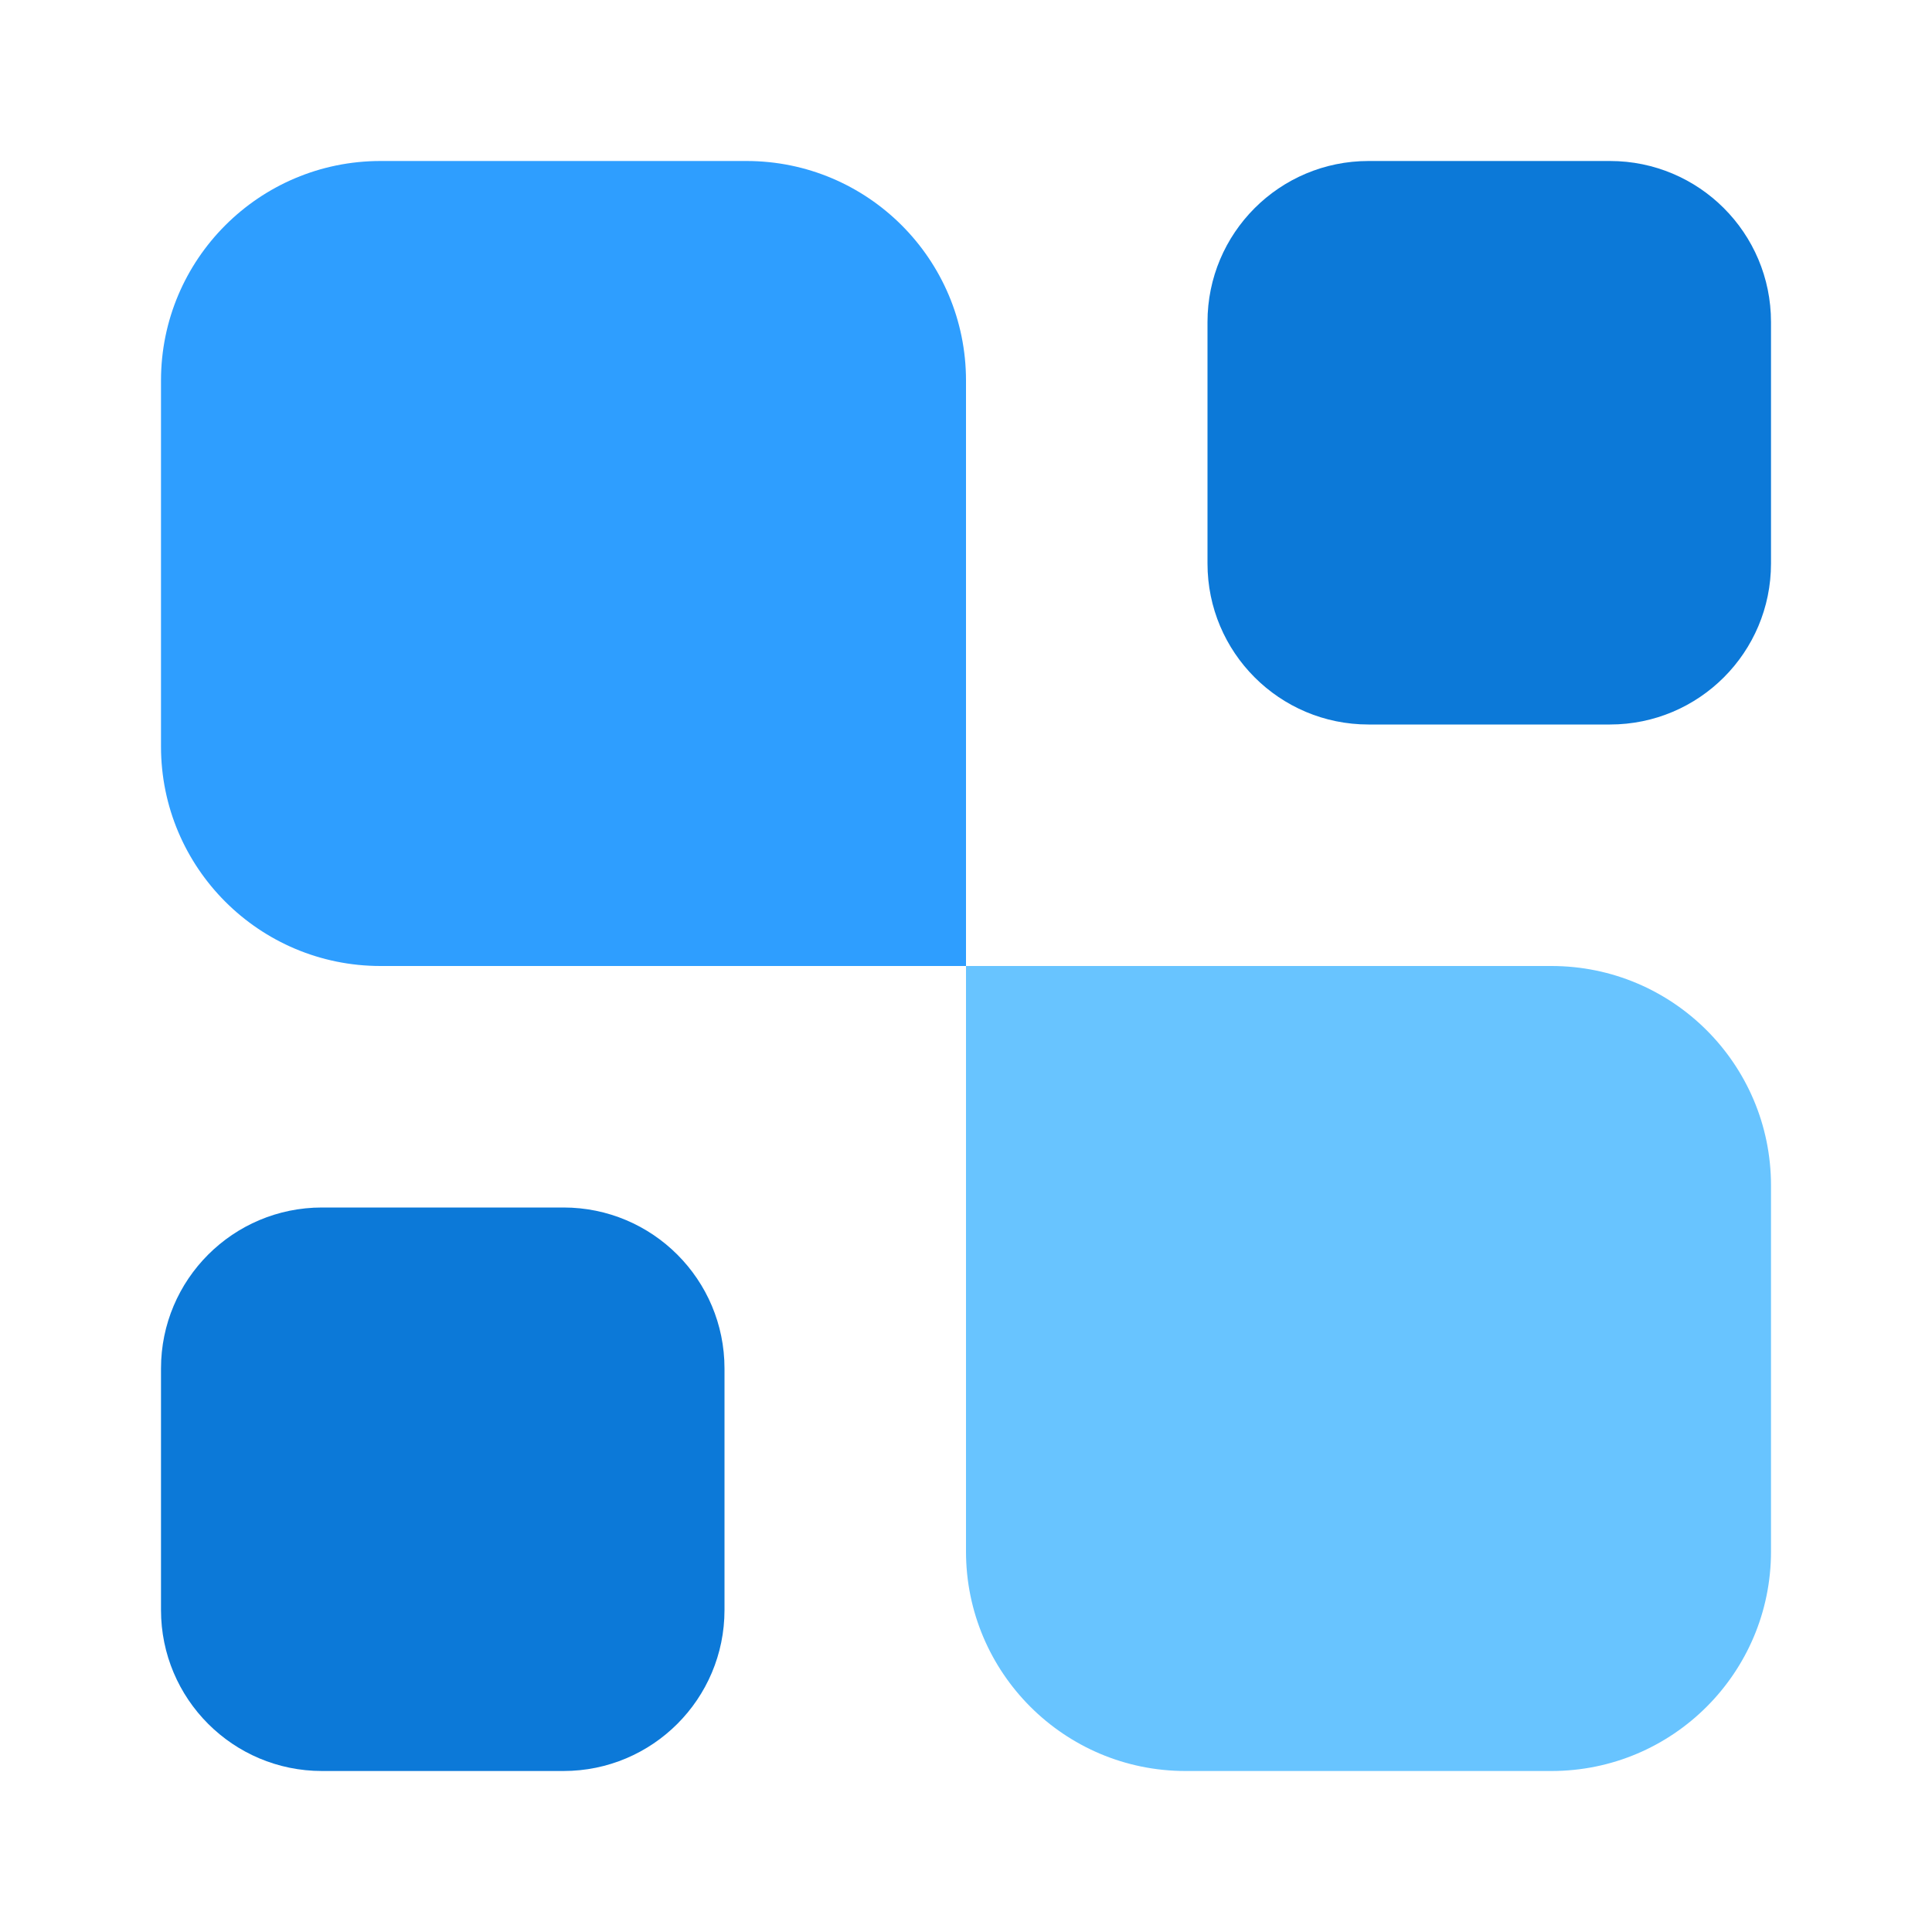
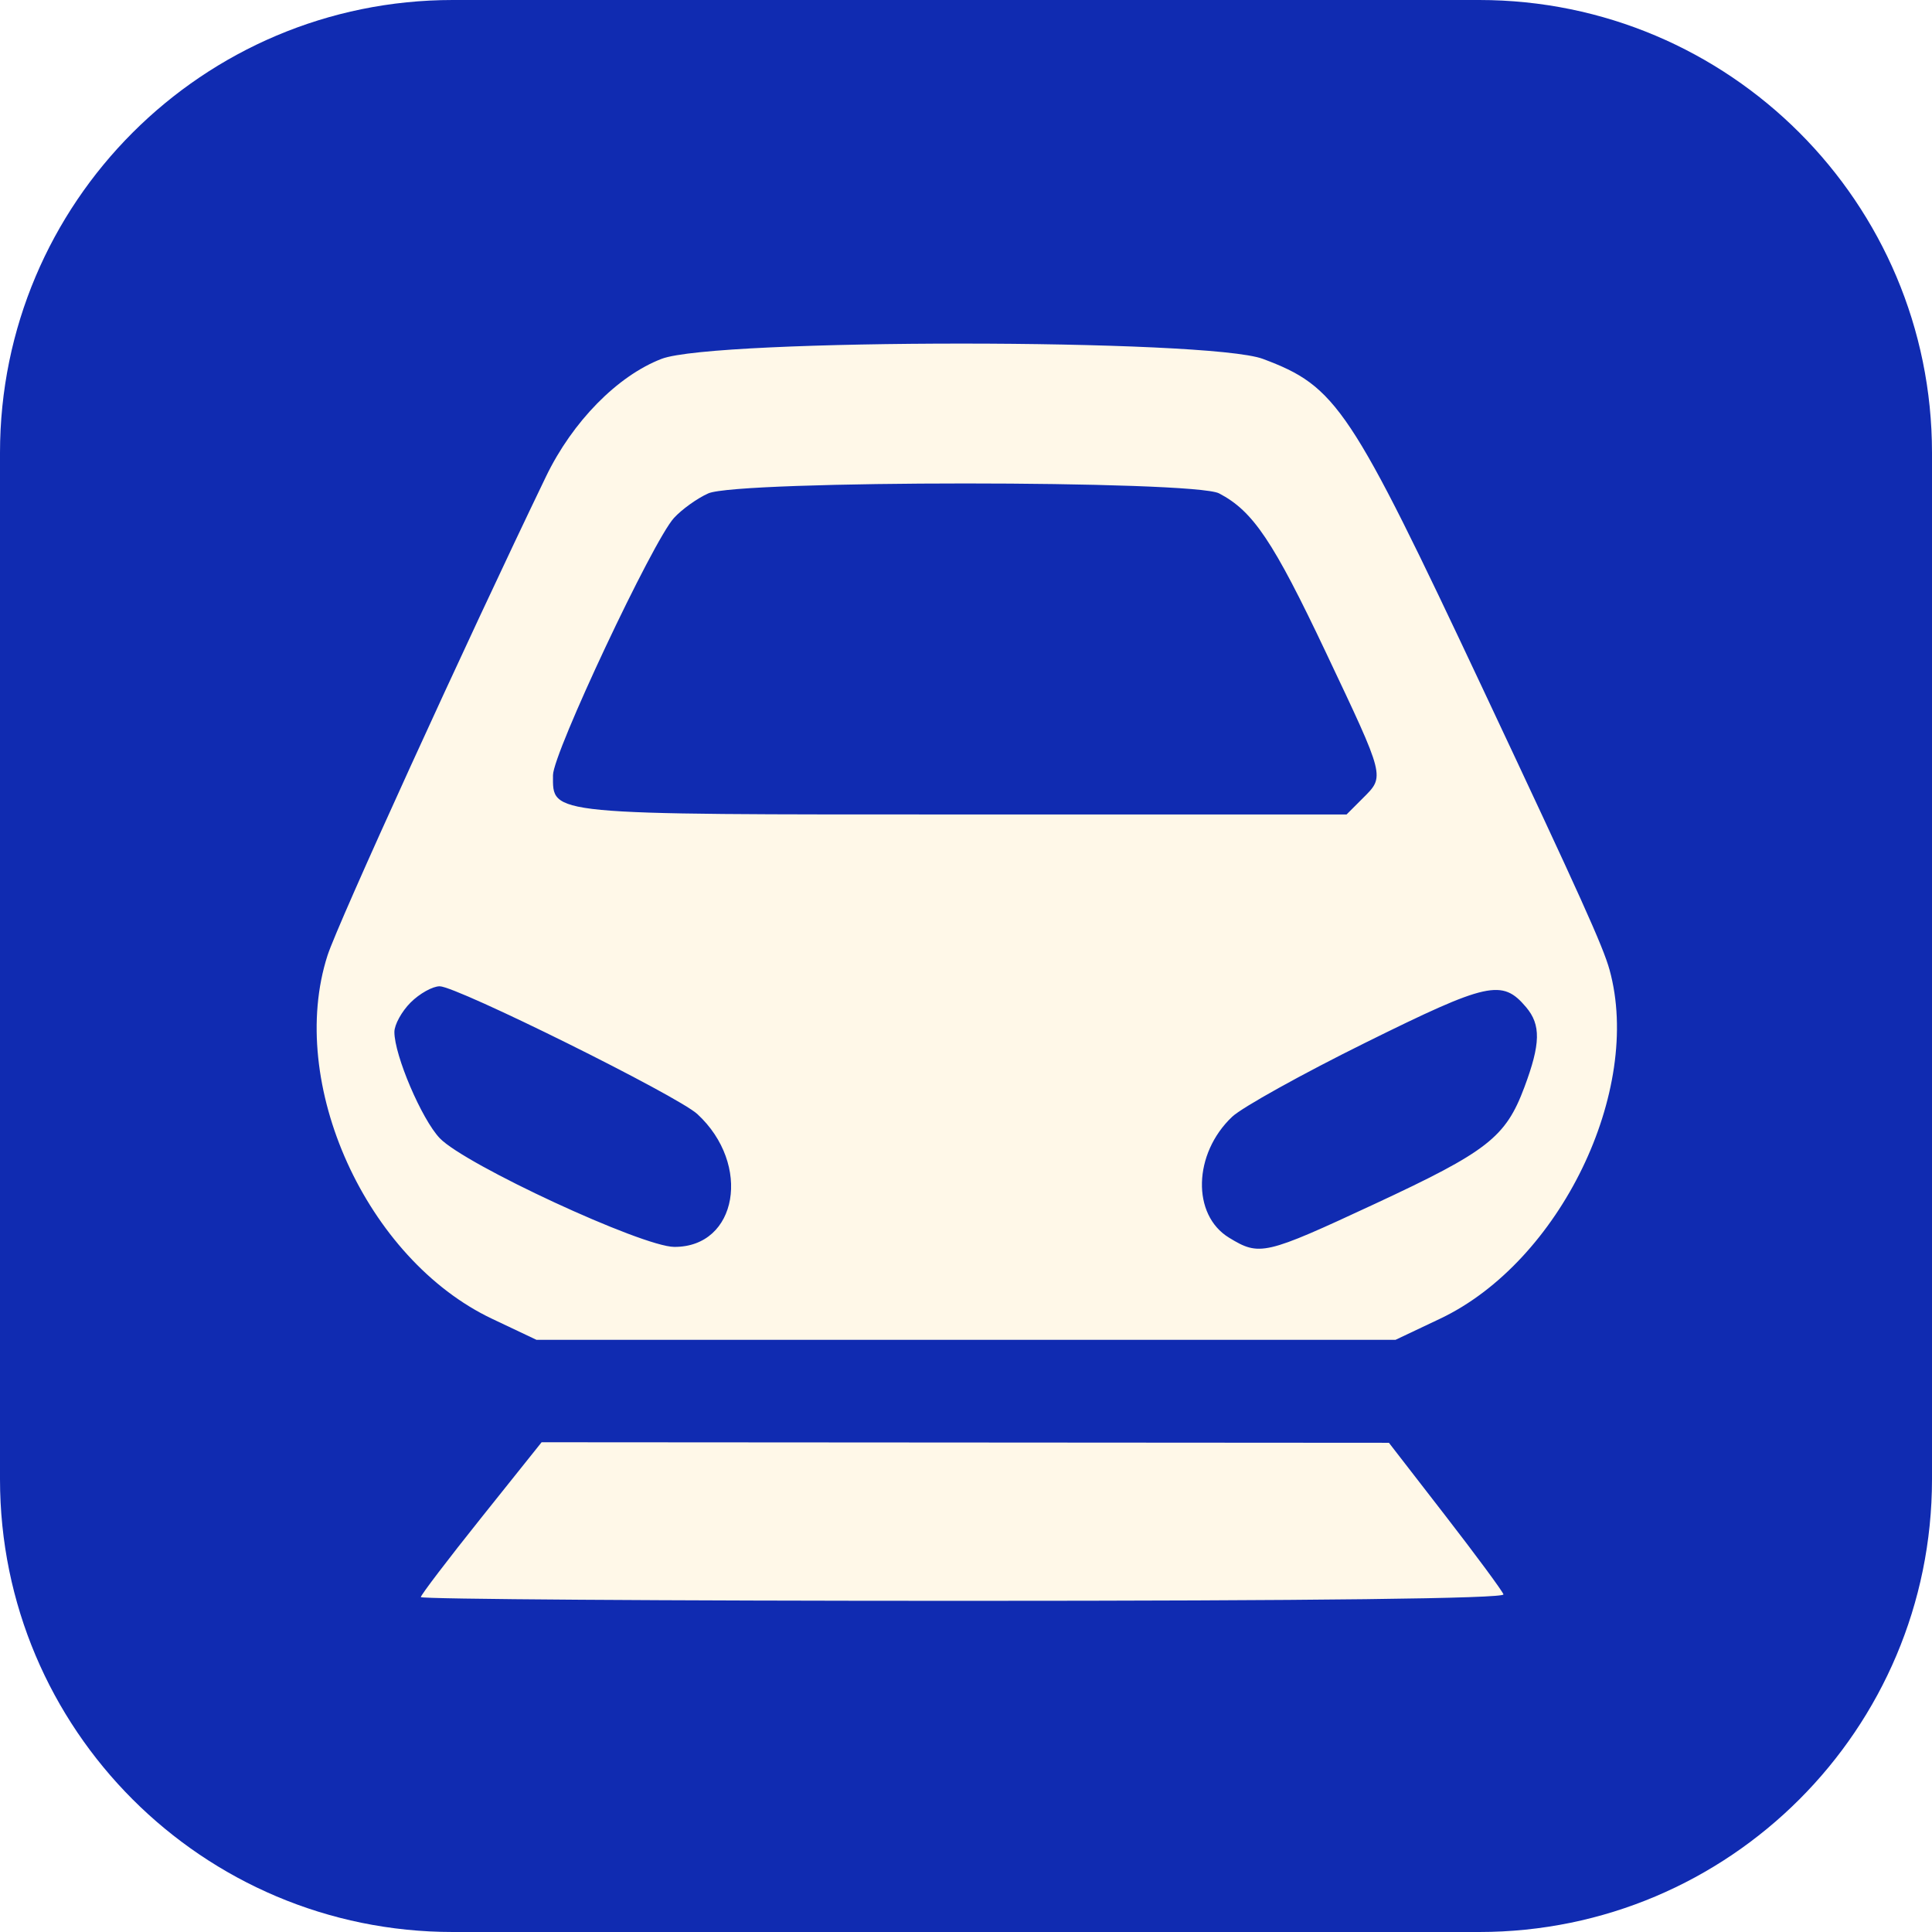
- <svg xmlns="http://www.w3.org/2000/svg" width="24" height="24" viewBox="0 0 24 24" fill="none">
-   <path d="M22 19.273C22 20.779 20.779 22 19.273 22H14.727C13.221 22 12 20.779 12 19.273V12H19.273C20.779 12 22 13.221 22 14.727V19.273Z" fill="#68C4FF" />
-   <path d="M20 2C21.105 2 22 2.895 22 4V7C22 8.105 21.105 9 20 9H17C15.895 9 15 8.105 15 7V4C15 2.895 15.895 2 17 2H20Z" fill="#0C79D8" />
-   <path d="M7 15C8.105 15 9 15.895 9 17V20C9 21.105 8.105 22 7 22H4C2.895 22 2 21.105 2 20V17C2 15.895 2.895 15 4 15H7Z" fill="#0C79D8" />
-   <path d="M12 12H4.727C3.221 12 2 10.779 2 9.273V4.727C2 3.221 3.221 2 4.727 2H9.273C10.779 2 12 3.221 12 4.727V12Z" fill="#2E9EFF" />
+ <svg xmlns="http://www.w3.org/2000/svg" viewBox="0 0 64 64" width="64" height="64" role="img" aria-label="Liveopweg beeldmerk">
+   <rect width="64" height="64" rx="15" fill="#102bb1" />
+   <svg viewBox="0 0 201 194" width="44" height="42.468" x="10" y="11">
+     <path d="M 54.432 4.054 C 47.758 6.622, 40.952 13.552, 36.944 21.861 C 24.855 46.926, 5.440 89.481, 3.878 94.339 C -2.333 113.652, 9.745 140.299, 28.799 149.326 L 35.500 152.500 100.500 152.500 L 165.500 152.500 172.241 149.307 C 190.355 140.726, 202.942 114.805, 197.883 96.500 C 196.912 92.986, 193.555 85.541, 178.716 54 C 158.628 11.303, 156.582 8.232, 145.433 4.061 C 137.189 0.976, 62.447 0.970, 54.432 4.054 M 61.500 24.412 C 59.850 25.145, 57.516 26.815, 56.314 28.123 C 53.116 31.601, 38 63.734, 38 67.054 C 38 73.132, 36.620 73, 100.268 73 L 158.091 73 160.545 70.545 C 163.903 67.188, 164 67.572, 154.974 48.506 C 146.983 31.629, 143.940 27.096, 138.800 24.411 C 134.966 22.408, 66.007 22.409, 61.500 24.412 M 16.455 101.455 C 15.105 102.805, 14 104.813, 14 105.917 C 14 109.443, 18.136 119.127, 20.863 121.987 C 24.679 125.987, 51.496 138.418, 56.356 138.438 C 65.932 138.479, 68.105 125.957, 59.845 118.337 C 56.845 115.569, 23.436 99, 20.856 99 C 19.785 99, 17.805 100.105, 16.455 101.455 M 160.961 107.528 C 151.357 112.279, 142.273 117.329, 140.773 118.748 C 134.881 124.326, 134.644 133.592, 140.304 137.044 C 144.935 139.867, 145.673 139.696, 162.335 131.944 C 179.436 123.987, 182.159 121.865, 184.997 114.278 C 187.459 107.700, 187.518 104.834, 185.250 102.153 C 181.639 97.886, 179.487 98.362, 160.961 107.528 M 27.139 179.433 C 22.113 185.721, 18 191.121, 18 191.433 C 18 191.745, 54.938 192, 100.083 192 C 153.249 192, 182.049 191.655, 181.833 191.020 C 181.650 190.481, 177.675 185.100, 173 179.061 L 164.500 168.083 100.389 168.041 L 36.278 168 27.139 179.433" stroke="none" fill="#fff8e8" fill-rule="evenodd" />
+   </svg>
</svg>
